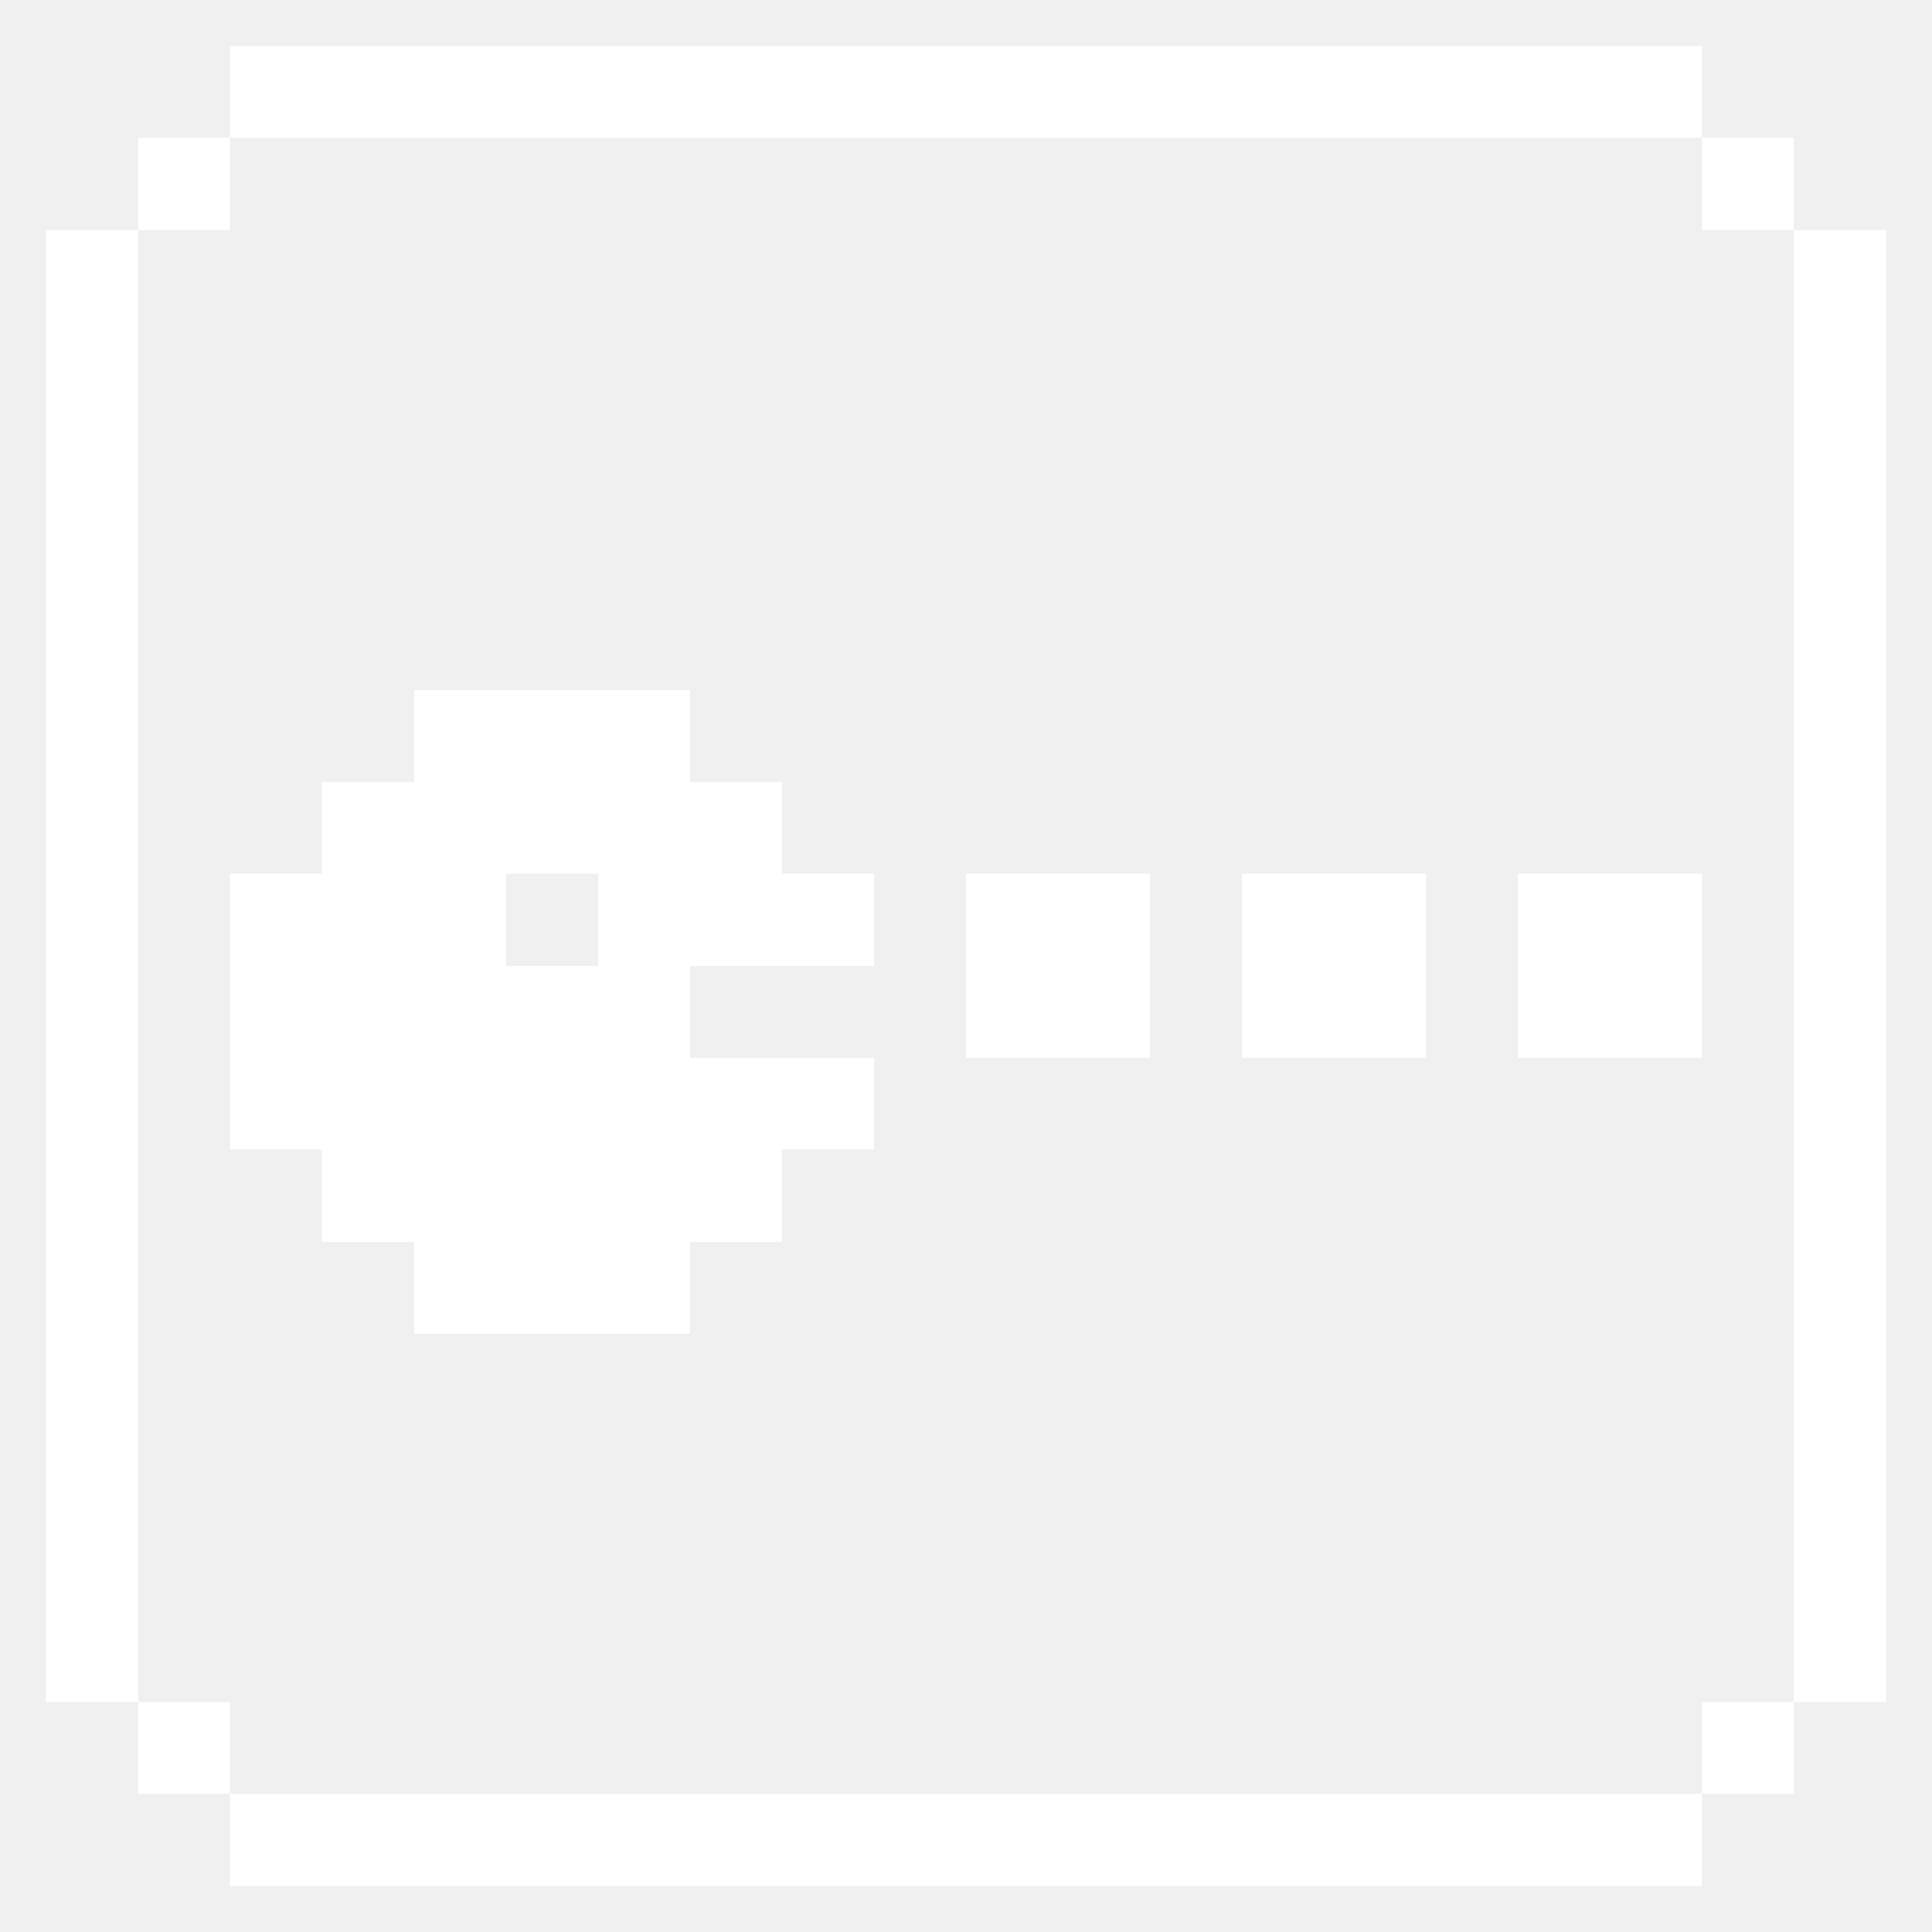
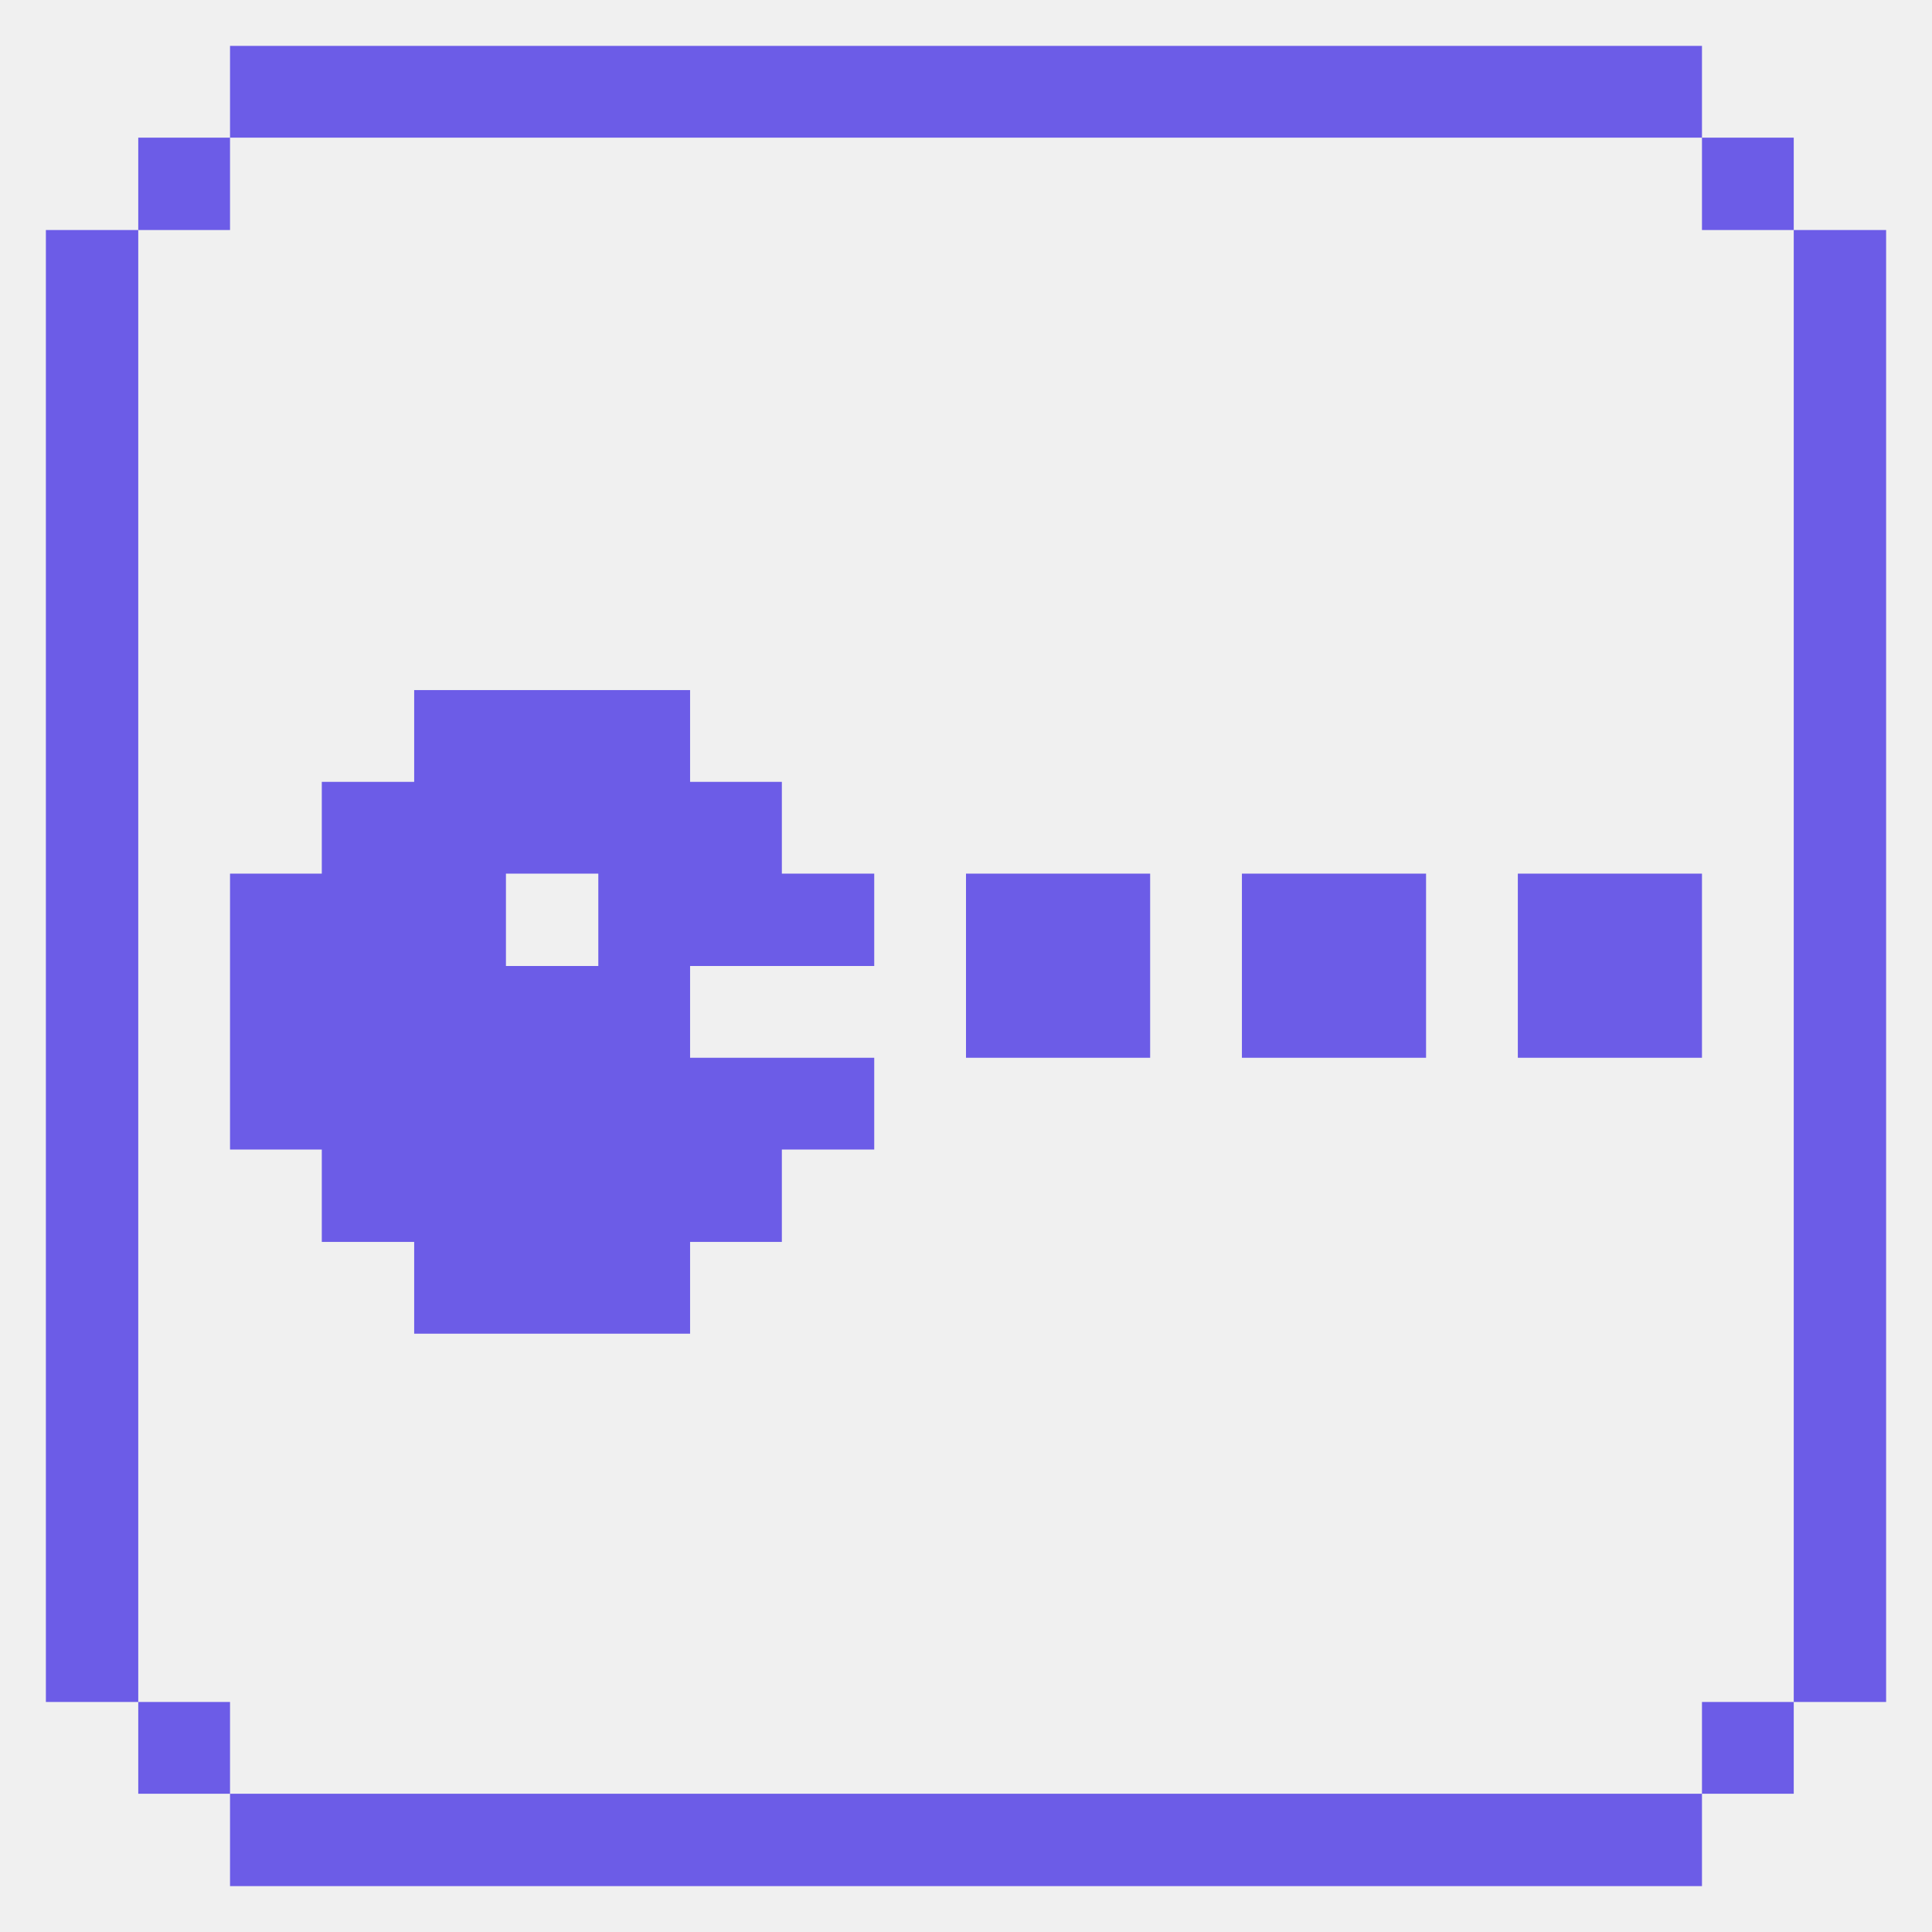
<svg xmlns="http://www.w3.org/2000/svg" width="1em" height="1em" viewBox="0 0 32 32">
-   <path fill="#ffffff" d="M29.71 3.81h1.53v24.38h-1.53Zm-1.52 24.38h1.52v1.52h-1.52Zm0-25.91h1.52v1.53h-1.52ZM3.81 29.71h24.38v1.53H3.81Zm21.33-15.24h3.05v3.05h-3.05Zm-4.57 0h3.05v3.05h-3.05Zm-4.57 0h3.05v3.05H16Zm-10.67 6.1h1.53v1.52h4.57v-1.52h1.52v-1.53h1.53v-1.52h-3.05V16h3.05v-1.53h-1.53v-1.52h-1.52v-1.52H6.86v1.52H5.33v1.52H3.81v4.57h1.52Zm3.05-6.1h1.53V16H8.38ZM3.81.76h24.38v1.52H3.81ZM2.29 28.19h1.52v1.52H2.29Zm0-25.91h1.52v1.53H2.29ZM.76 3.81h1.53v24.38H.76Z" />
+   <path fill="#6c5ce7" d="M29.71 3.81h1.53v24.38h-1.53Zm-1.52 24.38h1.52v1.52h-1.52Zm0-25.91h1.52v1.53h-1.52ZM3.81 29.71h24.38v1.53H3.81Zm21.33-15.24h3.05v3.05h-3.05Zm-4.57 0h3.05v3.05h-3.05Zm-4.57 0h3.05v3.05H16Zm-10.67 6.1h1.53v1.52h4.57v-1.52h1.52v-1.53h1.53v-1.52h-3.05V16h3.05v-1.53h-1.53v-1.52h-1.52v-1.52H6.86v1.52H5.33v1.52H3.81v4.57h1.52Zm3.05-6.1h1.53V16H8.38ZM3.81.76h24.38v1.52H3.81ZM2.29 28.19h1.52v1.52H2.29Zm0-25.91h1.52v1.53H2.29ZM.76 3.81h1.53v24.38H.76Z" />
</svg>
